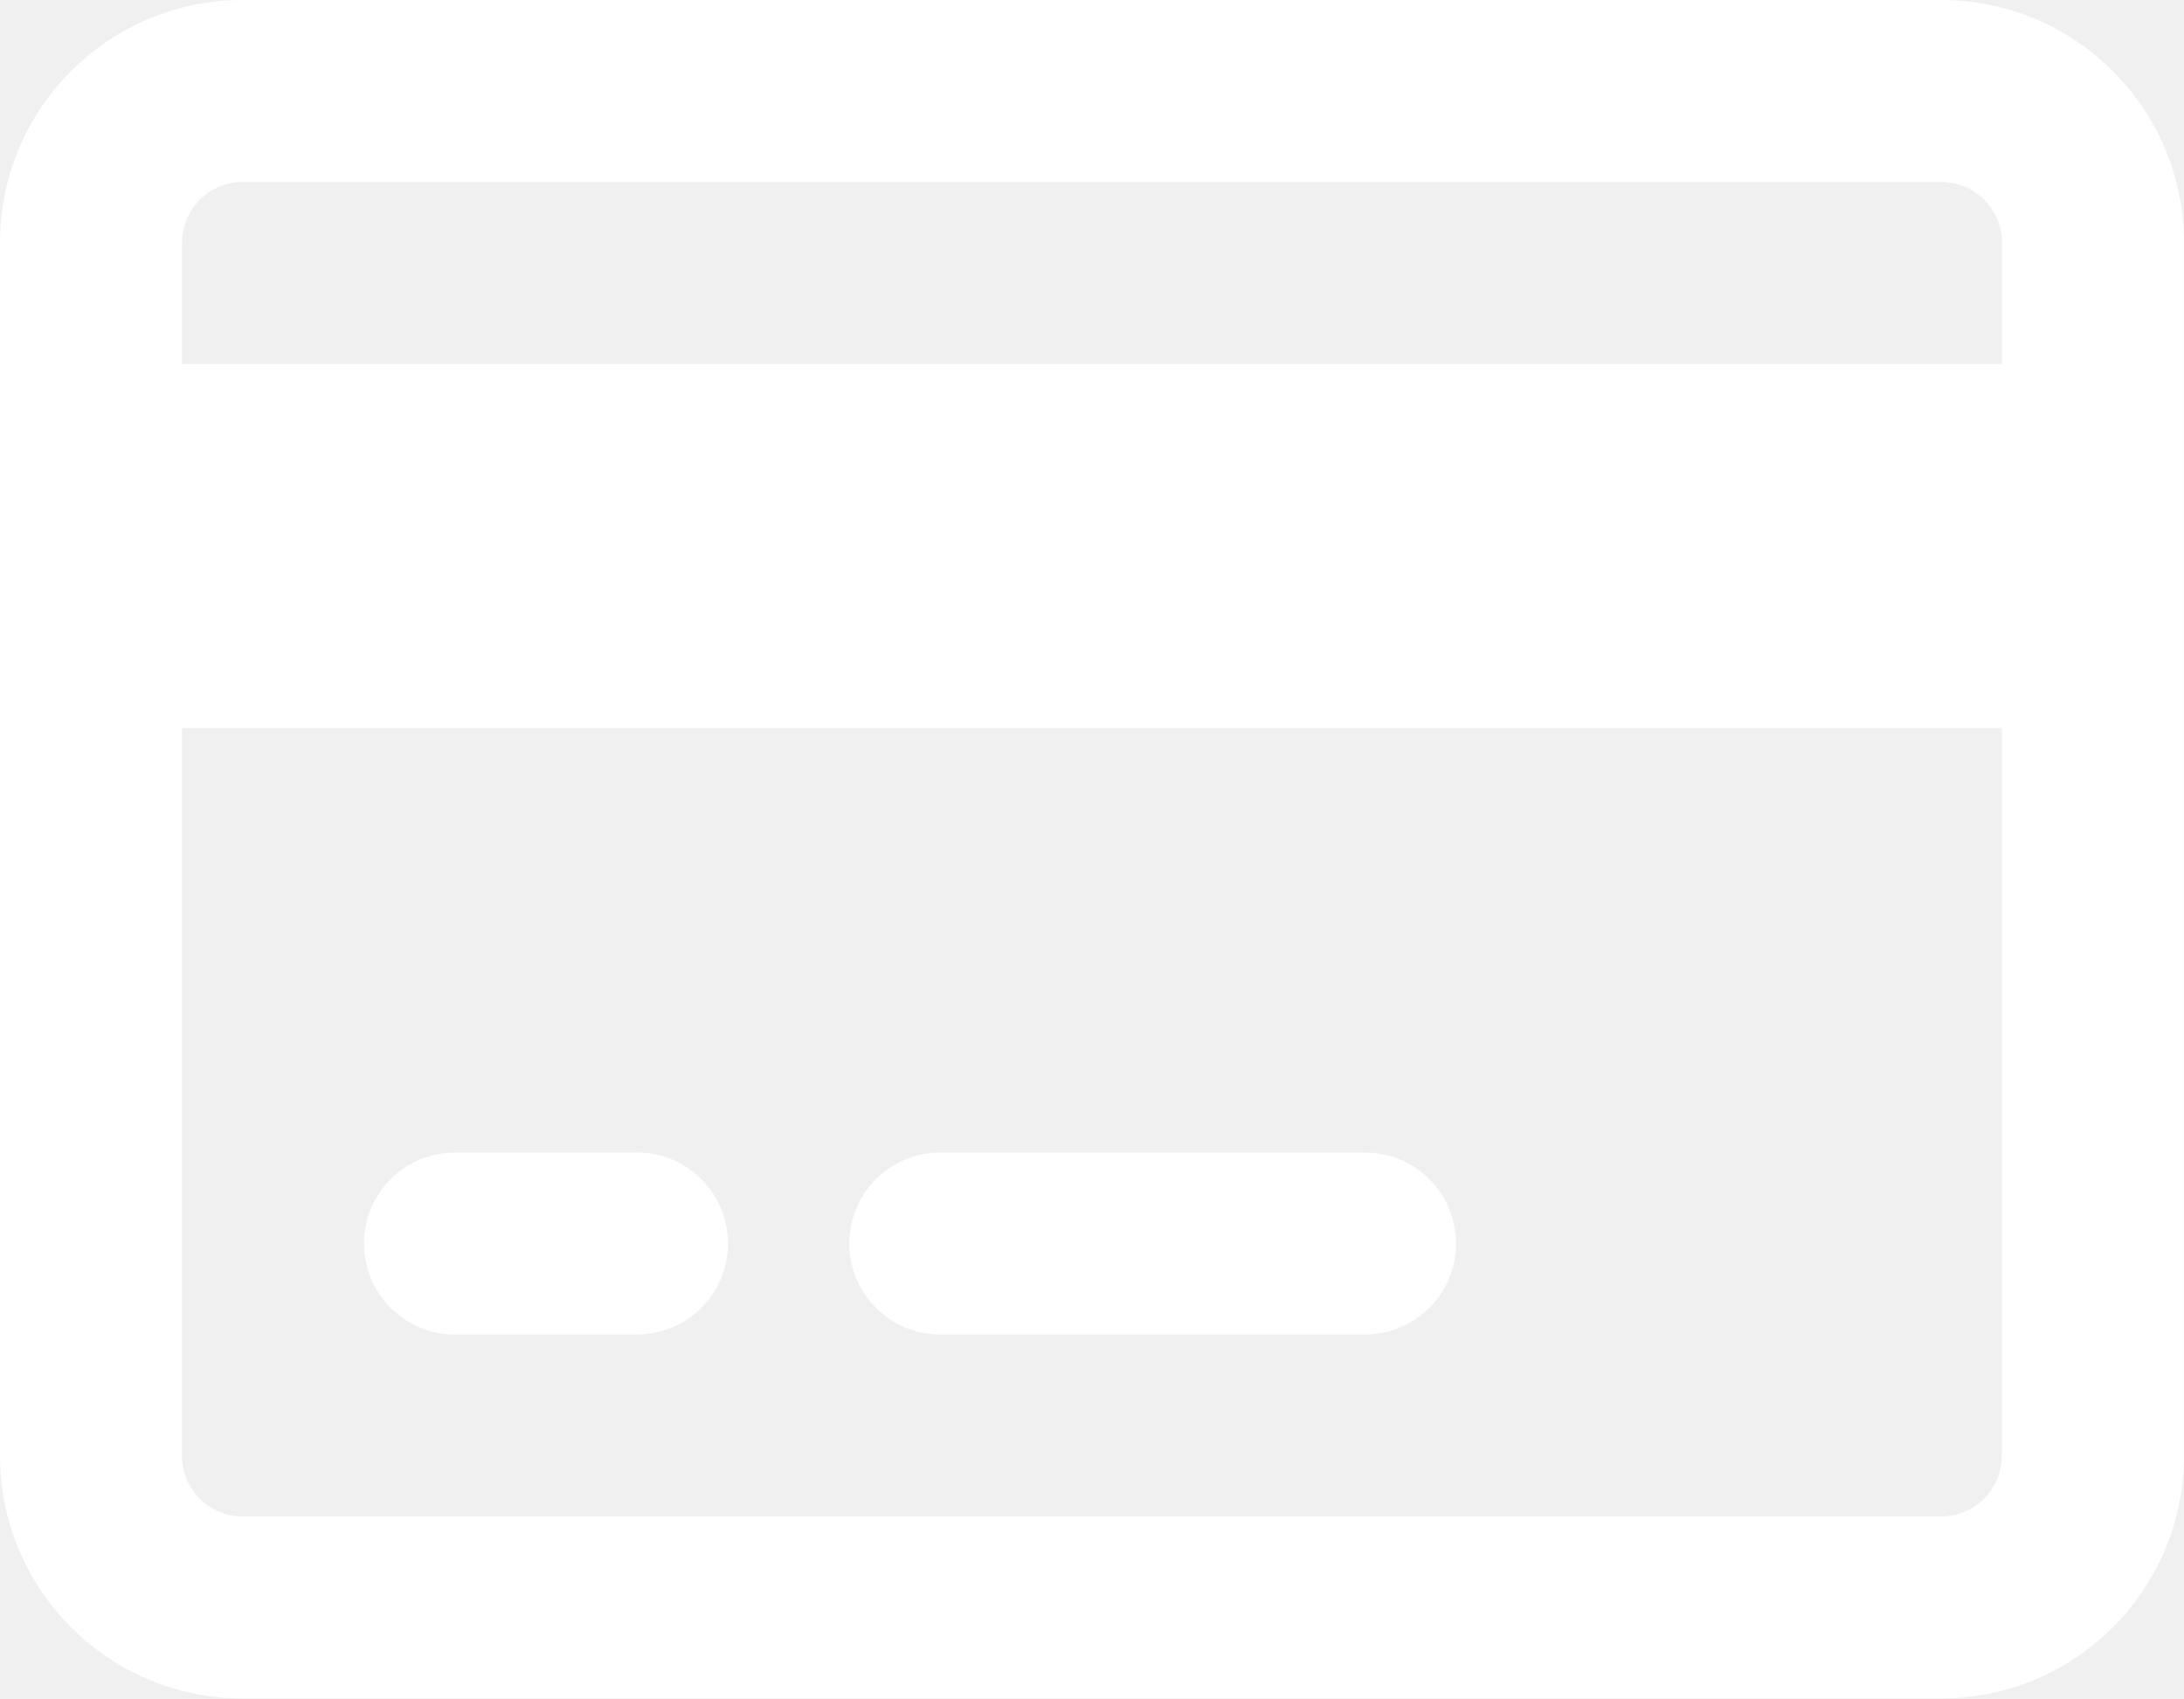
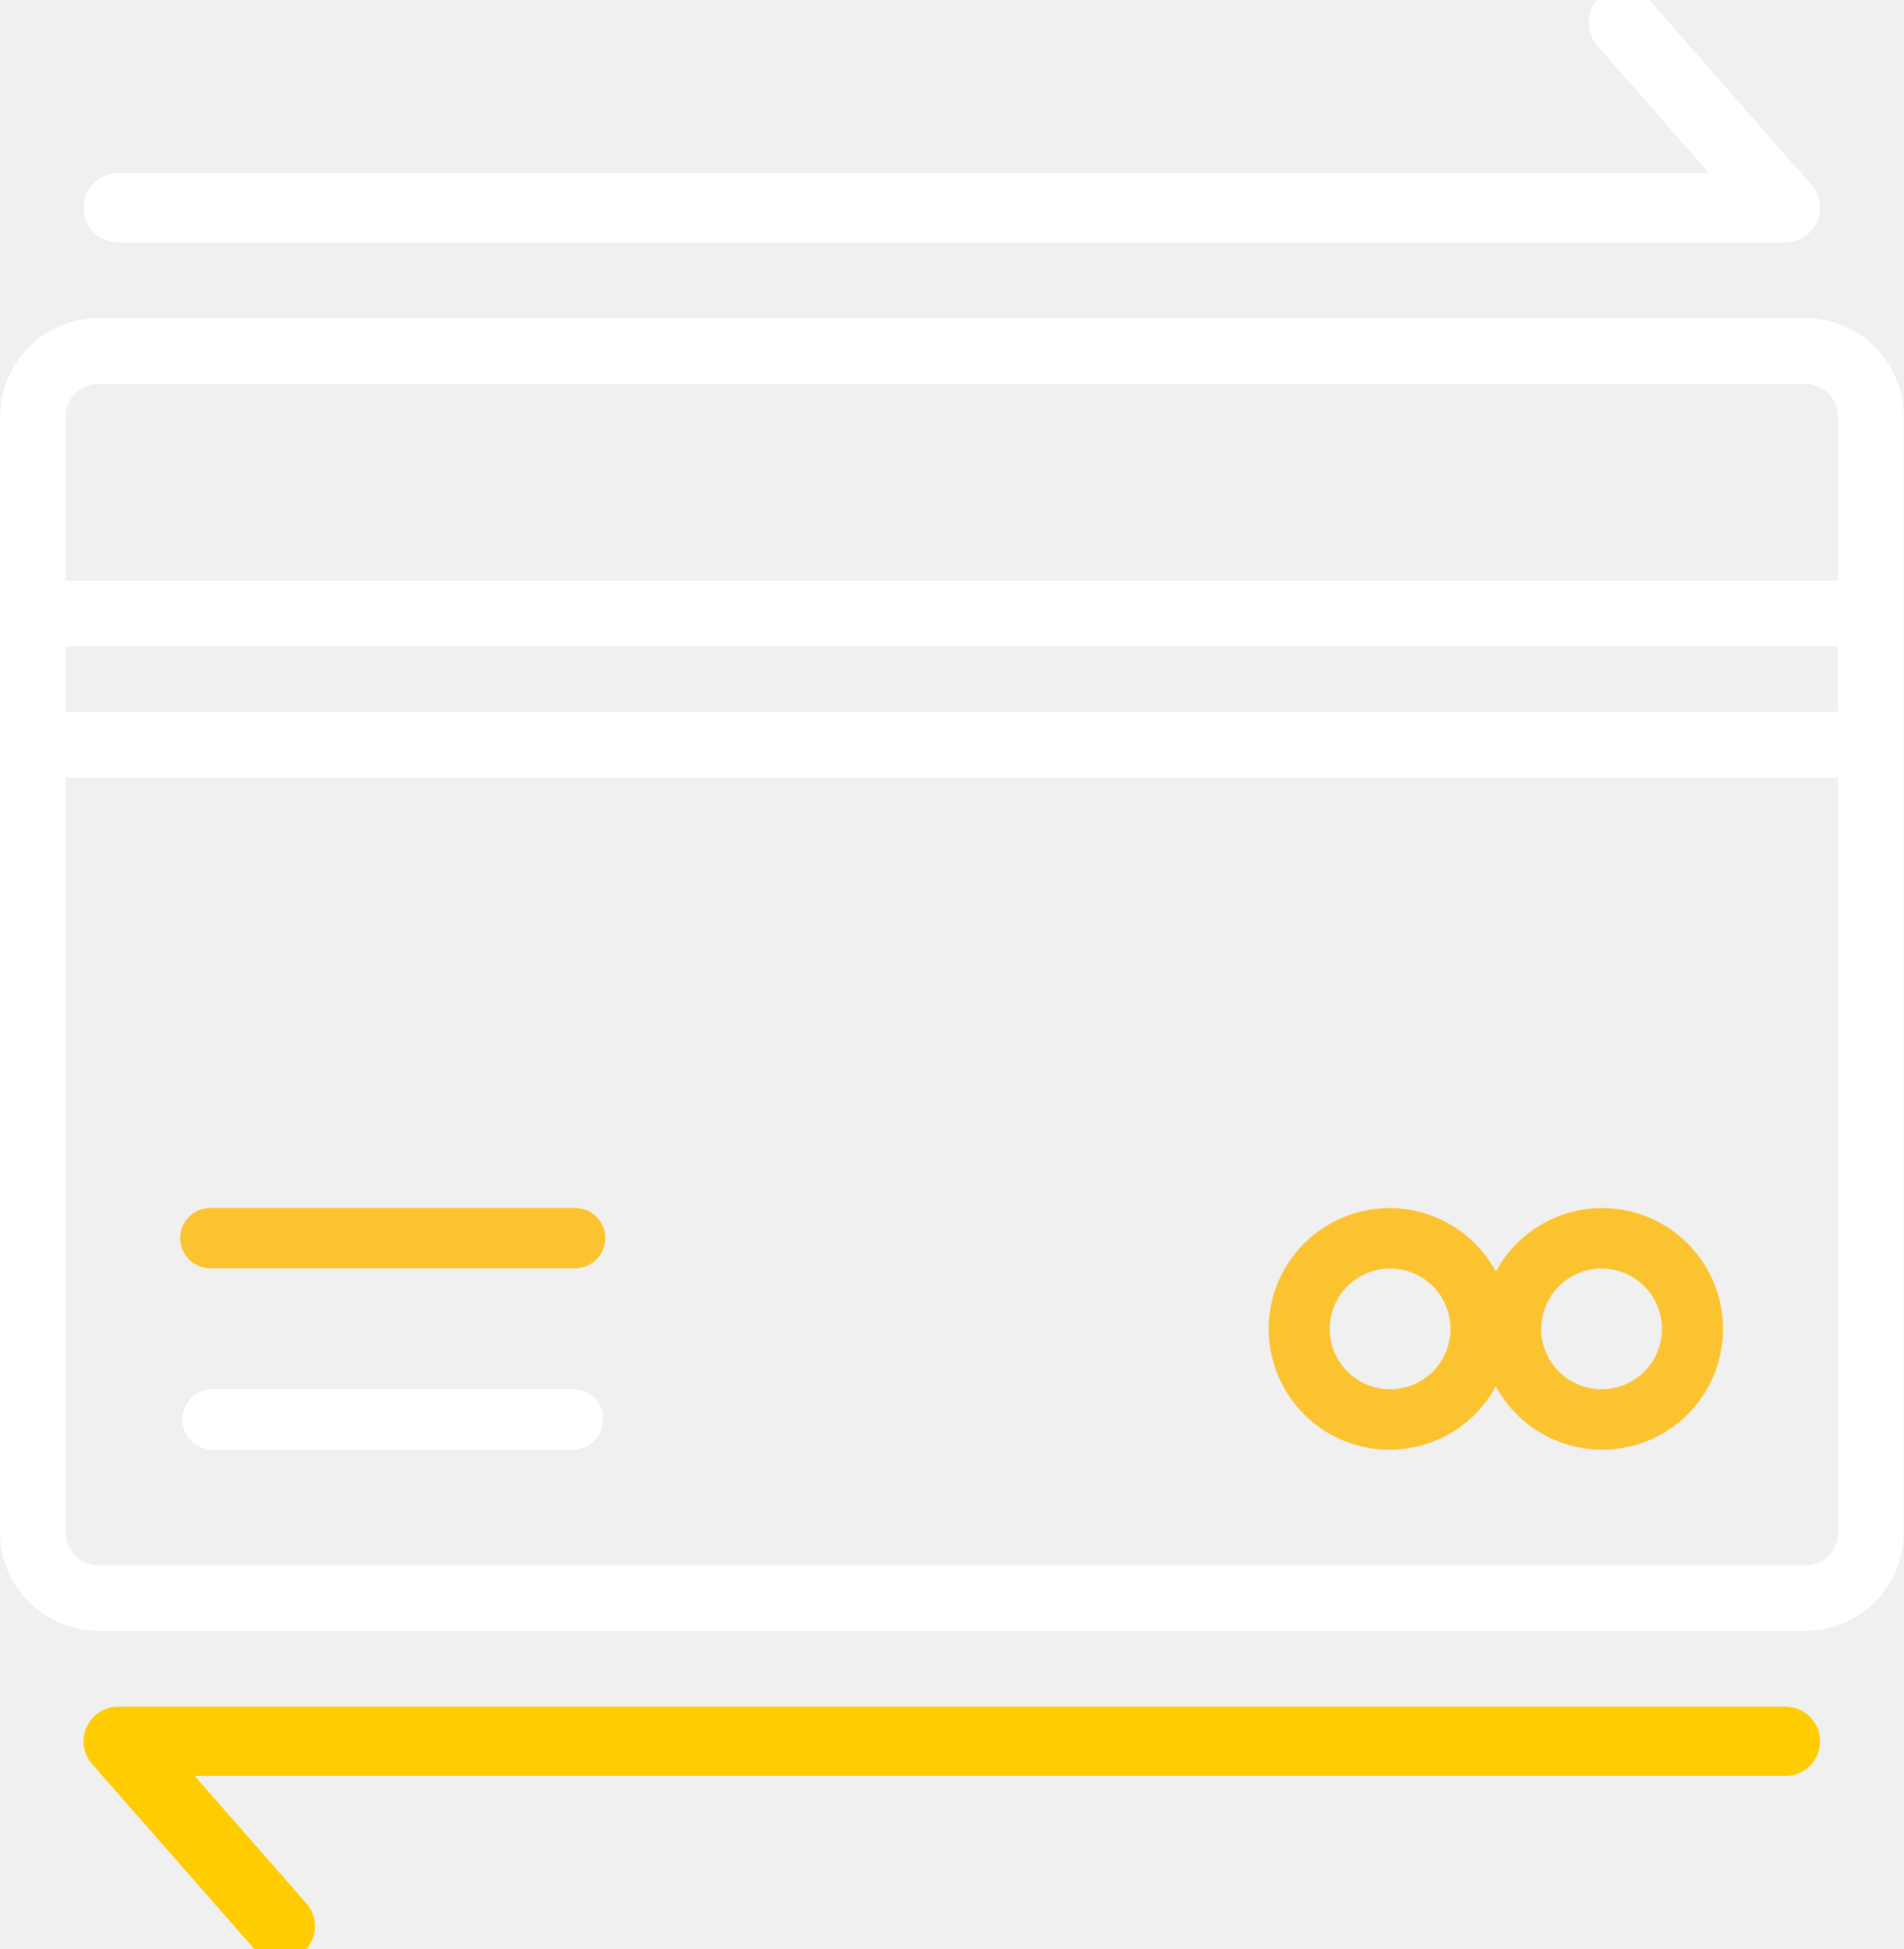
- <svg xmlns="http://www.w3.org/2000/svg" width="61.716" height="48" viewBox="0 0 61.716 48">
+ <svg xmlns="http://www.w3.org/2000/svg" width="55" height="56.318" viewBox="0 0 55 56.318">
  <defs>
    <style>
      .cls-1 {
        fill: #fff;
      }
+ 
+       .cls-2 {
+         fill: #fcc330;
+       }
+ 
+       .cls-3, .cls-4 {
+         fill: none;
+         stroke-linecap: round;
+         stroke-linejoin: round;
+         stroke-width: 2px;
+       }
+ 
+       .cls-3 {
+         stroke: #fff;
+       }
+ 
+       .cls-4 {
+         stroke: #fc0;
+       }
    </style>
  </defs>
-   <path id="credit-card-regular" class="cls-1" d="M18,64.571a2.571,2.571,0,1,1,0,5.143H12.857a2.571,2.571,0,1,1,0-5.143Zm20.572,0a2.571,2.571,0,1,1,0,5.143h-12a2.571,2.571,0,1,1,0-5.143ZM54.858,32a6.86,6.86,0,0,1,6.857,6.857V73.143A6.864,6.864,0,0,1,54.858,80h-48A6.86,6.86,0,0,1,0,73.143V38.857A6.857,6.857,0,0,1,6.857,32Zm0,5.143h-48a1.714,1.714,0,0,0-1.714,1.714v3.429h51.43V38.857A1.717,1.717,0,0,0,54.858,37.143Zm1.714,15.429H5.143V73.143a1.717,1.717,0,0,0,1.714,1.714h48a1.719,1.719,0,0,0,1.714-1.714Z" transform="translate(0 -32)" />
+   <g id="credit-card" transform="translate(-293.962 -626.526)">
+     <g id="noun-credit-cart-3866769" transform="translate(293.962 635.719)">
+       <path id="Path_179" data-name="Path 179" class="cls-1" d="M148.406,105H99.1a2.844,2.844,0,0,0-2.845,2.845v32.241a2.844,2.844,0,0,0,2.845,2.845h49.31a2.844,2.844,0,0,0,2.845-2.845V107.845A2.844,2.844,0,0,0,148.406,105Zm-50.259,9.483h51.207v1.9H98.147ZM99.1,106.9h49.31a.948.948,0,0,1,.948.948v4.741H98.147v-4.741A.948.948,0,0,1,99.1,106.9Zm49.31,34.138H99.1a.948.948,0,0,1-.948-.948v-21.81h51.207v21.81a.948.948,0,0,1-.948.948Z" transform="translate(-96.251 -105)" />
+       <path id="Path_180" data-name="Path 180" class="cls-2" d="M160.1,341.25H149.623a.873.873,0,1,0,0,1.745H160.1a.873.873,0,1,0,0-1.745Z" transform="translate(-143.514 -315.539)" />
+       <path id="Path_181" data-name="Path 181" class="cls-1" d="M160.1,385H149.623a.873.873,0,0,0,0,1.745H160.1a.873.873,0,0,0,0-1.745Z" transform="translate(-143.514 -354.05)" />
+       <path id="Path_182" data-name="Path 182" class="cls-2" d="M429.441,332.5a3.492,3.492,0,0,0-3.054,1.833,3.491,3.491,0,1,0,0,3.316,3.491,3.491,0,1,0,3.054-5.149Zm-6.109,5.236a1.745,1.745,0,1,1,1.234-.511A1.746,1.746,0,0,1,423.332,337.734Zm6.109,0a1.745,1.745,0,1,1,1.234-.511A1.746,1.746,0,0,1,429.441,337.734Z" transform="translate(-383.168 -306.784)" />
+     </g>
+     <path id="Path_183" data-name="Path 183" class="cls-3" d="M3862.961,383.528h48.17l-4.684-5.343" transform="translate(-3565.585 249)" />
+     <path id="Path_184" data-name="Path 184" class="cls-4" d="M3911.132,378.185h-48.17l4.684,5.343" transform="translate(-3565.585 298.657)" />
+   </g>
</svg>
